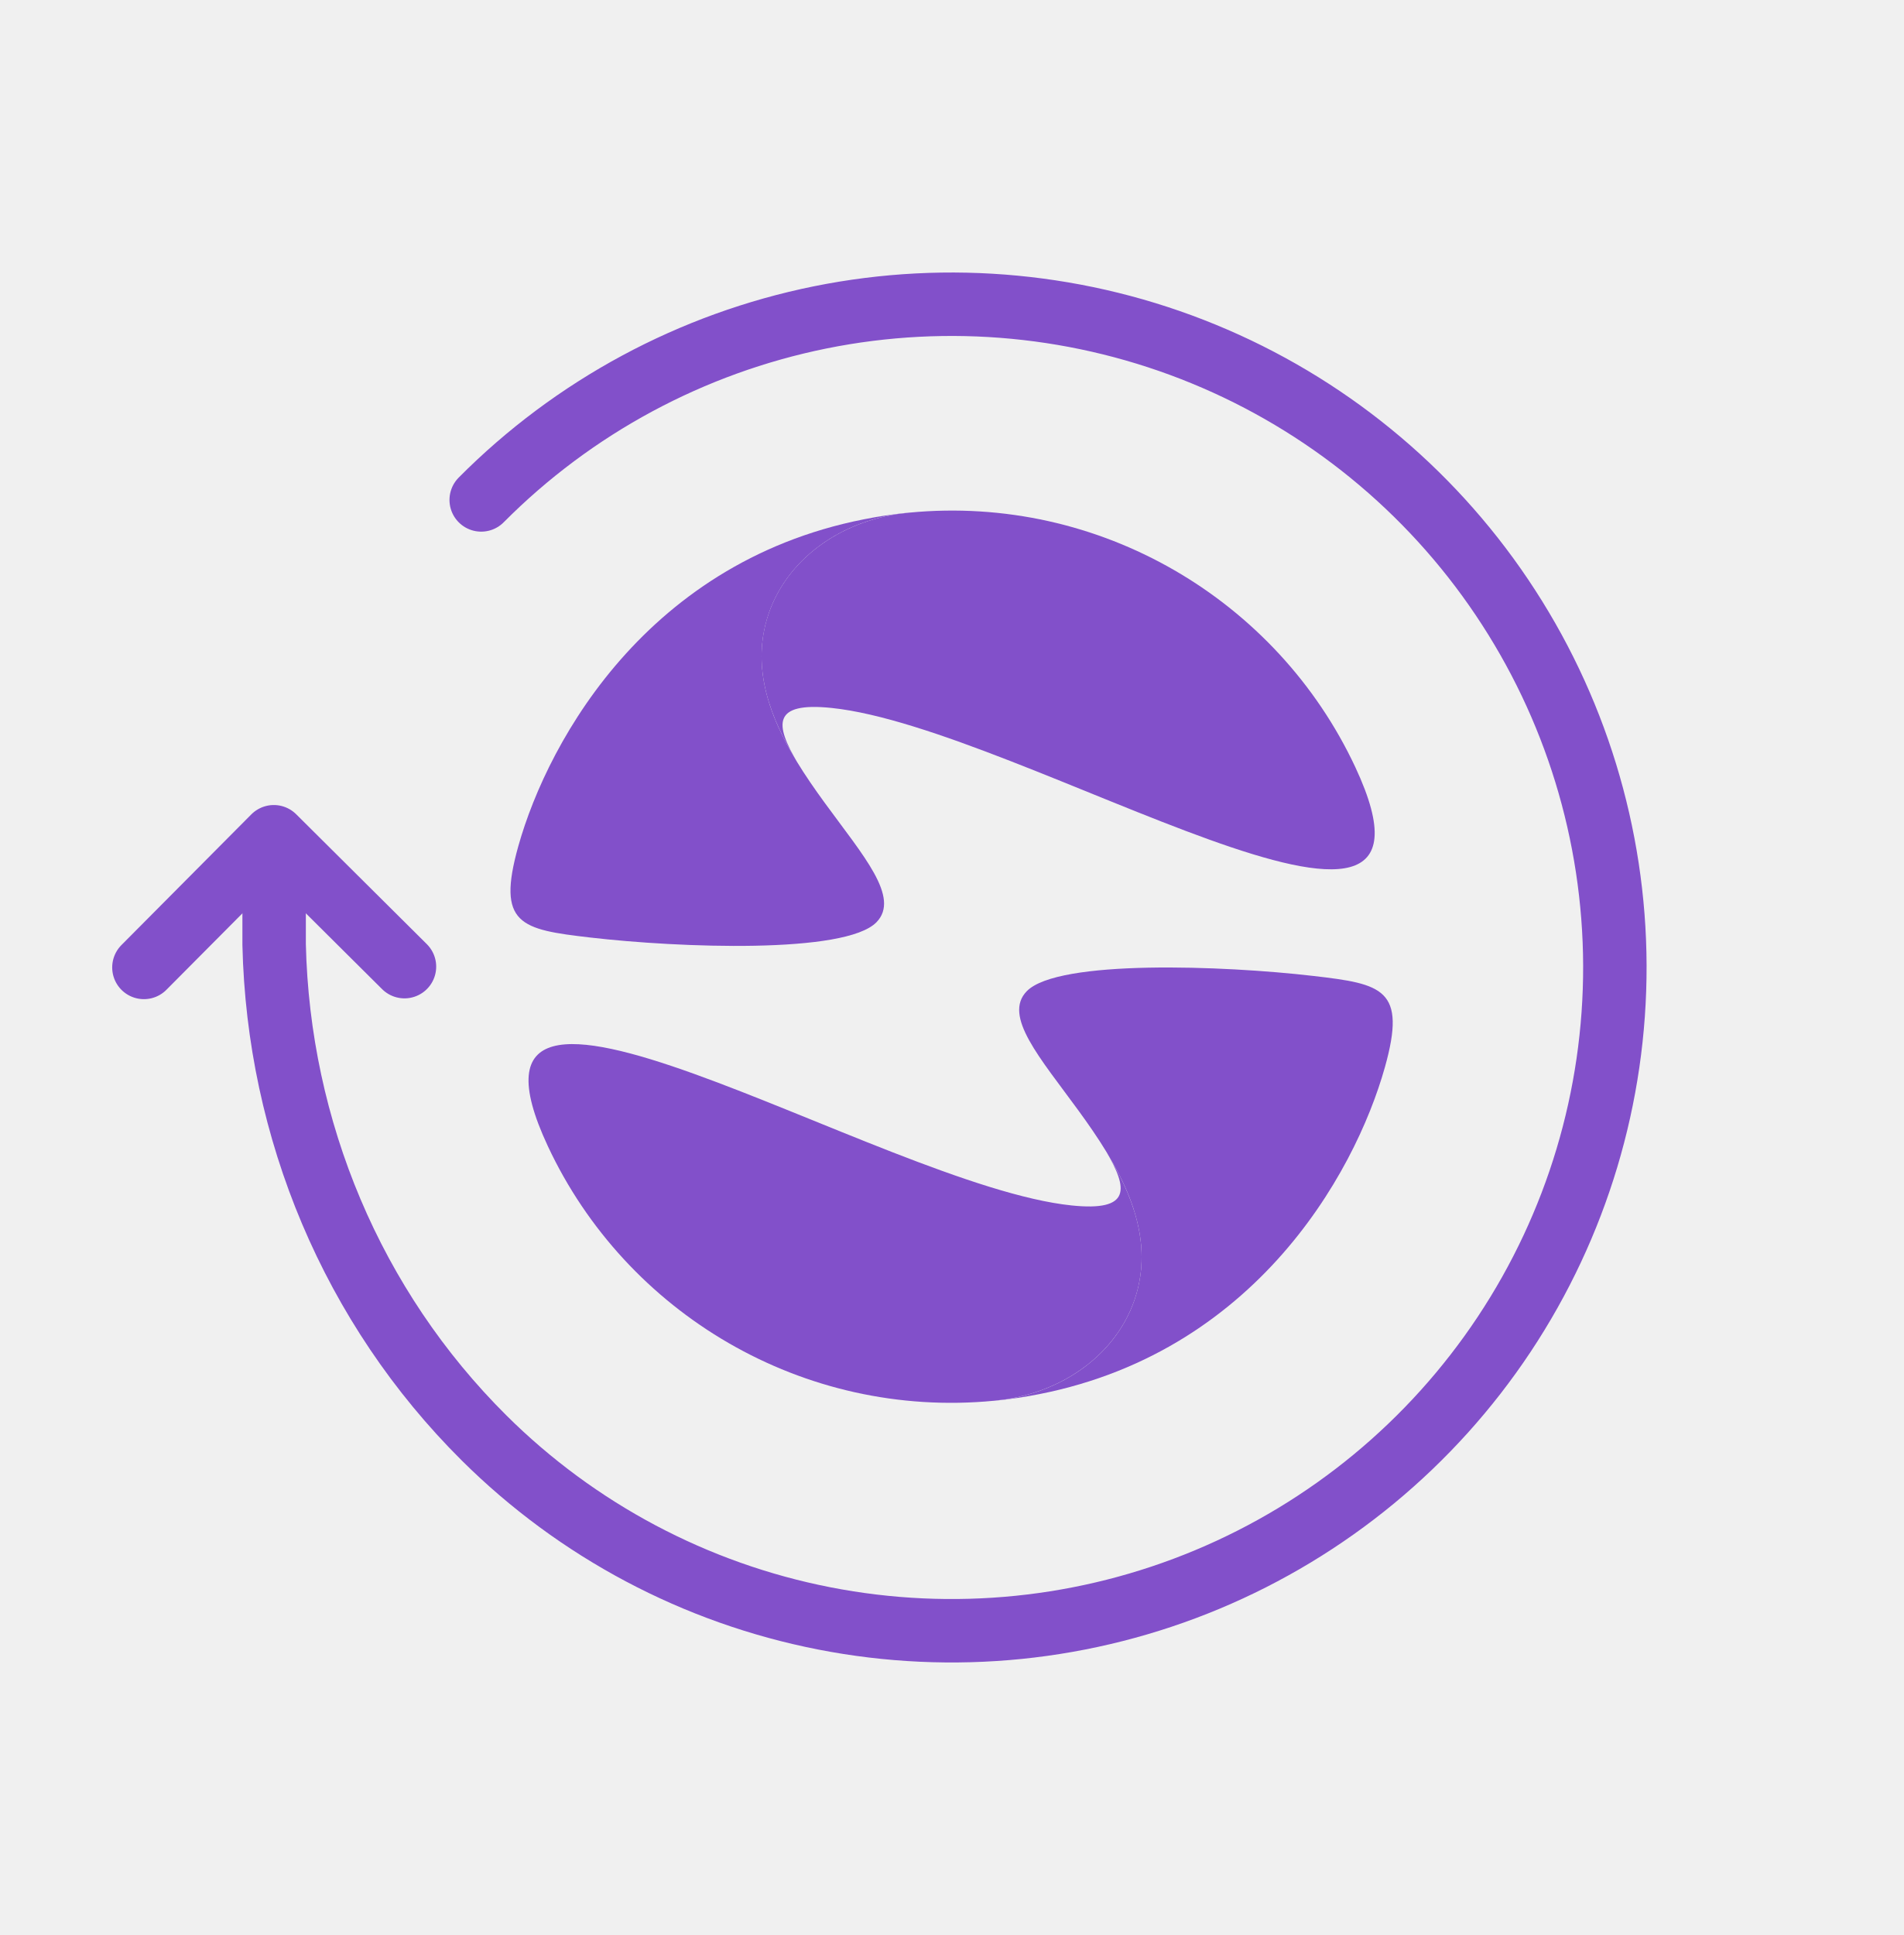
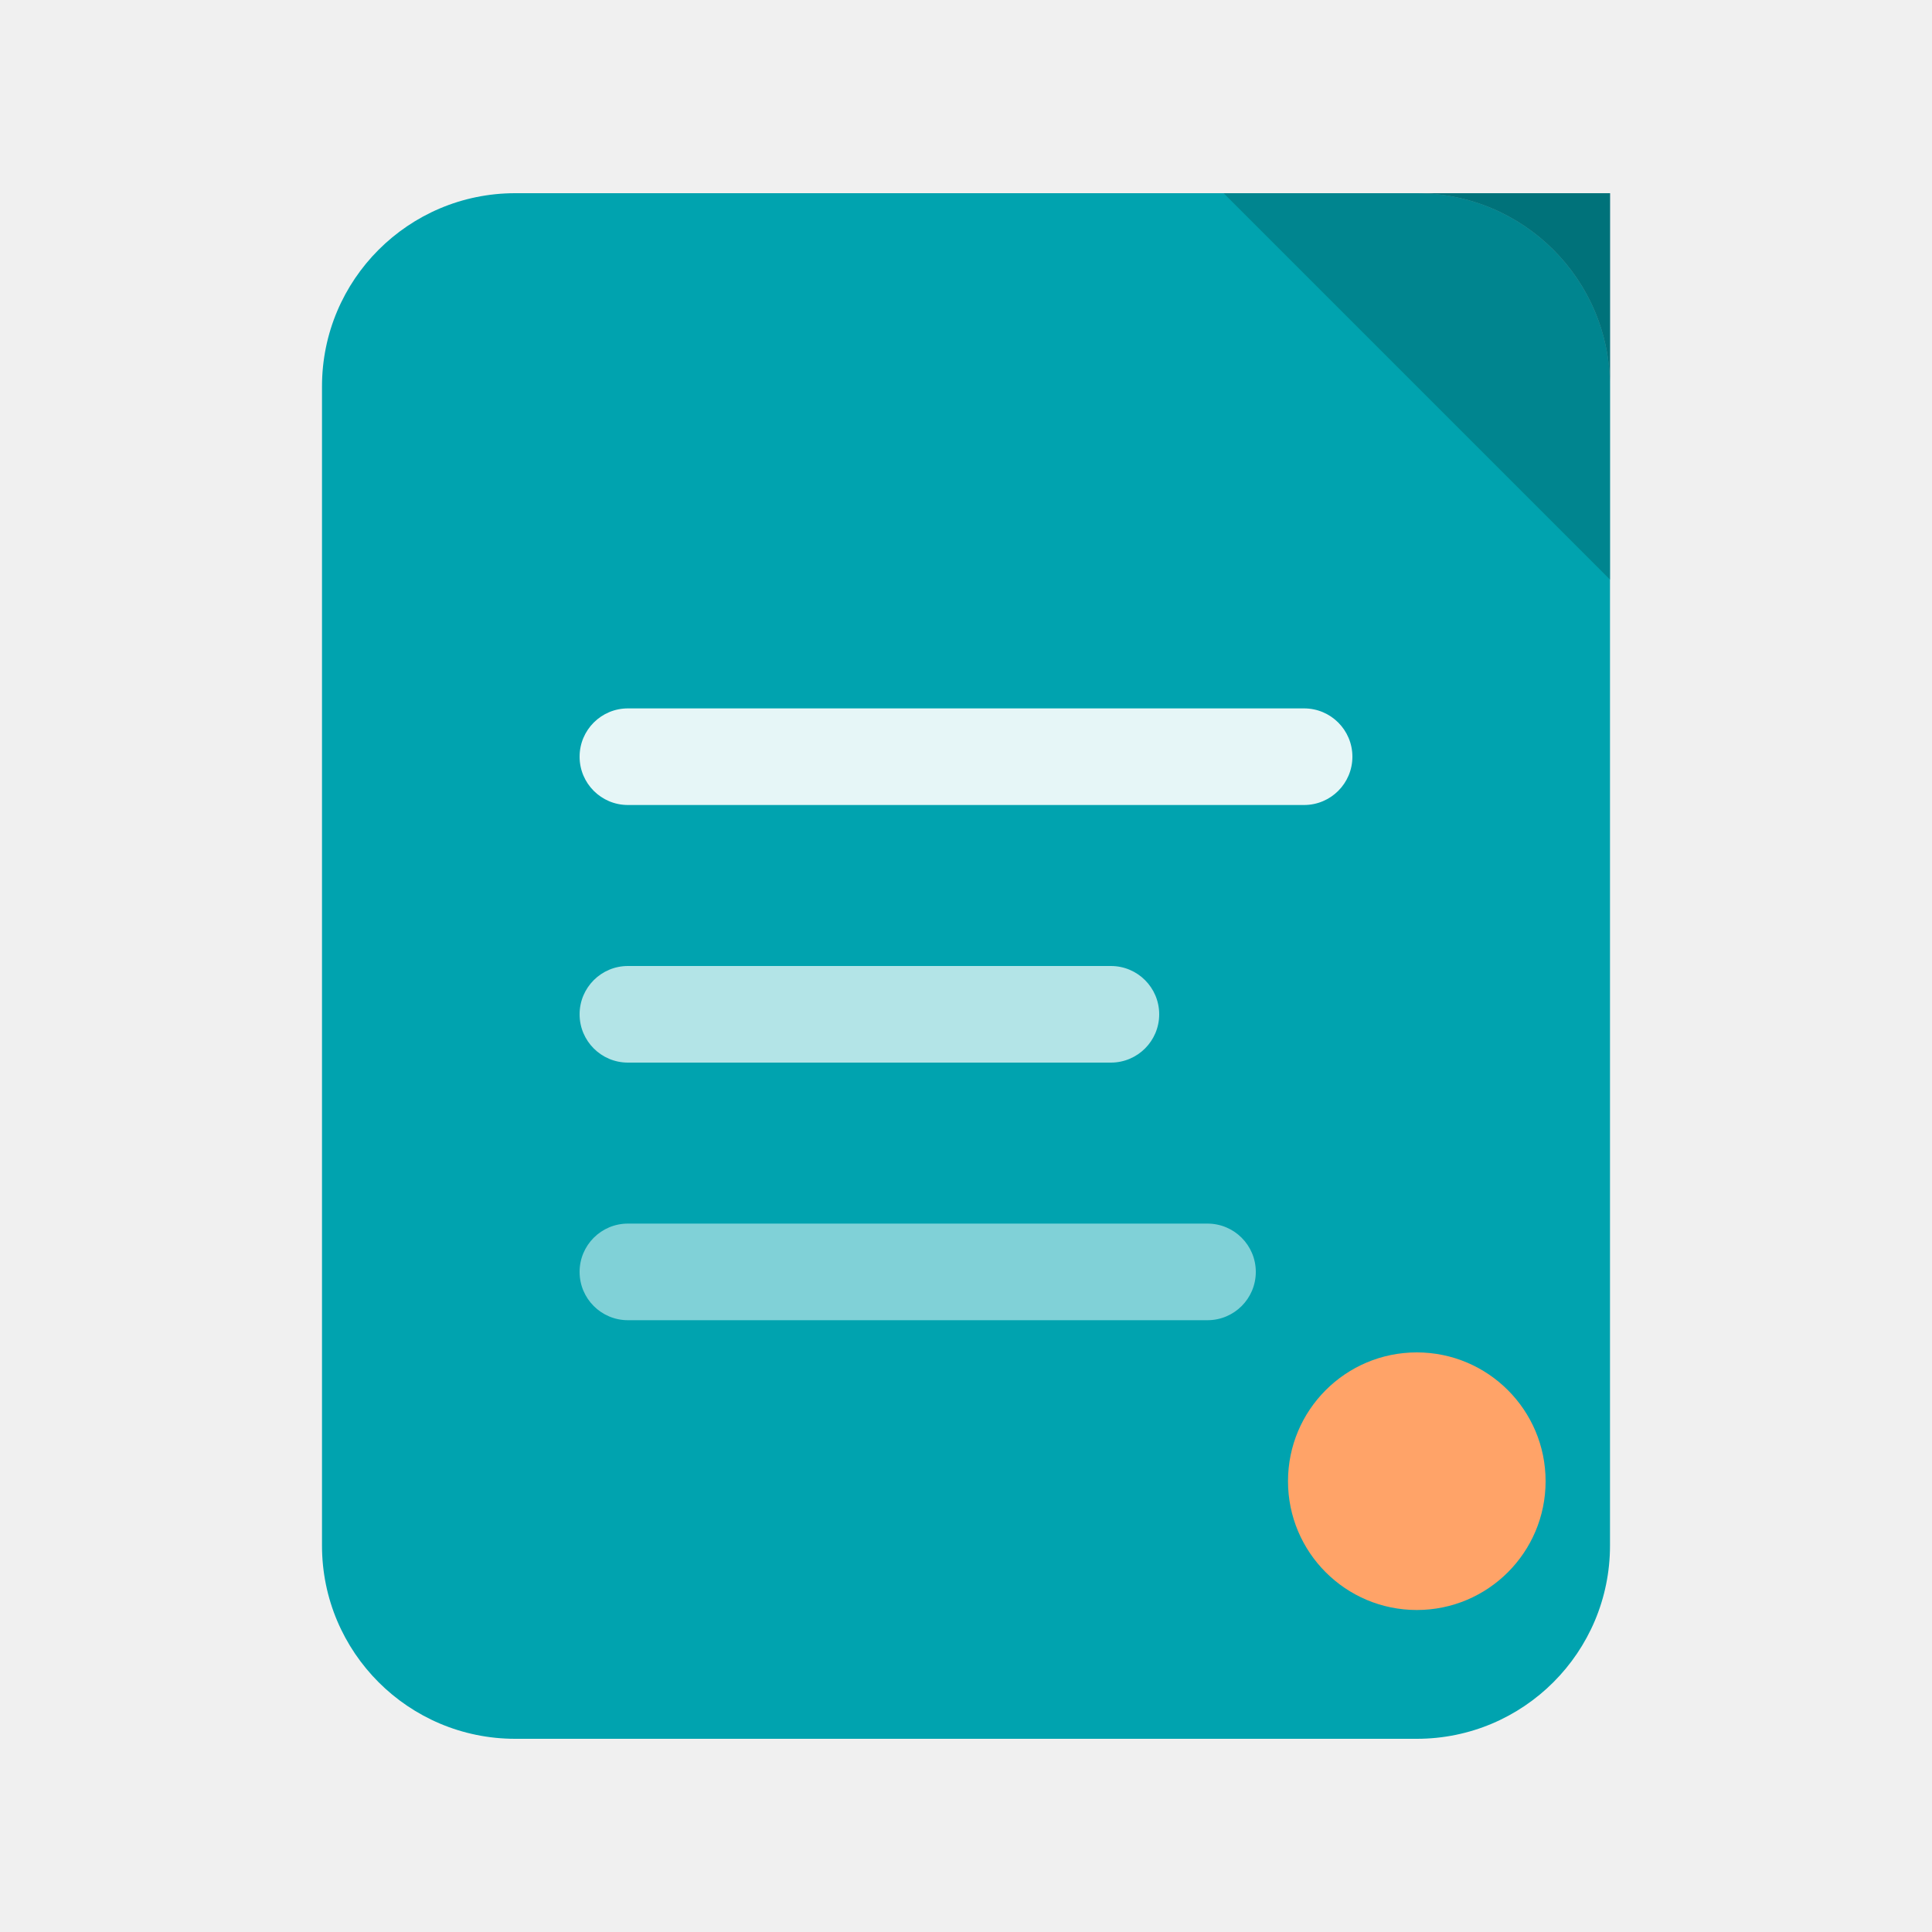
- <svg xmlns="http://www.w3.org/2000/svg" width="60" height="61" viewBox="0 0 60 61" fill="none">
-   <path d="M27.912 16.251C27.715 16.28 27.528 16.314 27.345 16.351C27.532 16.316 27.72 16.281 27.912 16.253L28.286 16.207C28.408 16.188 28.531 16.173 28.656 16.161C28.409 16.185 28.161 16.213 27.912 16.251Z" fill="#8250CA" />
-   <path d="M42.727 24.185C40.264 18.918 34.683 15.58 28.662 16.161L28.286 16.207C26.277 16.522 24.696 17.792 24.184 19.493C23.695 21.119 24.297 22.669 25.146 24.05C24.421 22.833 24.342 22.123 26.218 22.318C32.219 22.943 46.444 32.133 42.727 24.185Z" fill="#8250CA" />
-   <path d="M27.913 16.253C20.574 17.355 17.291 23.291 16.341 26.671C15.645 29.15 16.42 29.3 18.599 29.554C21.414 29.881 26.646 30.08 27.63 29.074C29.153 27.515 22.897 23.771 24.185 19.493C24.733 17.672 26.506 16.343 28.718 16.154L27.913 16.253Z" fill="#8250CA" />
-   <path d="M32.087 44.068C32.283 44.039 32.471 44.005 32.654 43.968C32.468 44.004 32.279 44.038 32.087 44.067L31.713 44.112C31.591 44.131 31.468 44.146 31.343 44.158C31.591 44.134 31.838 44.106 32.087 44.068Z" fill="#8250CA" />
-   <path d="M17.272 36.134C19.735 41.401 25.316 44.74 31.337 44.158L31.713 44.112C33.722 43.797 35.303 42.527 35.815 40.826C36.304 39.2 35.702 37.651 34.853 36.269C35.578 37.486 35.657 38.196 33.781 38.001C27.78 37.376 13.556 28.187 17.272 36.134Z" fill="#8250CA" />
-   <path d="M32.087 44.067C39.425 42.964 42.708 37.028 43.658 33.648C44.355 31.169 43.579 31.019 41.401 30.766C38.586 30.438 33.354 30.239 32.37 31.246C30.847 32.805 37.102 36.549 35.815 40.827C35.267 42.648 33.494 43.976 31.281 44.166L32.087 44.067Z" fill="#8250CA" />
-   <path d="M15.17 15.76C18.085 12.827 21.805 10.825 25.858 10.005C29.912 9.186 34.117 9.588 37.943 11.159C41.768 12.729 45.042 15.399 47.349 18.831C49.657 22.262 50.896 26.301 50.909 30.436C50.921 34.572 49.707 38.618 47.42 42.063C45.133 45.509 41.876 48.199 38.06 49.793C34.245 51.387 30.042 51.814 25.983 51.019C21.925 50.225 18.193 48.245 15.26 45.33C11.108 41.203 8.775 35.608 8.642 29.777L8.642 26.949" stroke="#8250CA" stroke-width="2" stroke-linecap="round" stroke-linejoin="round" />
-   <path d="M4.537 30.498L8.632 26.378L12.751 30.473" stroke="#8250CA" stroke-width="2" stroke-linecap="round" stroke-linejoin="round" />
+ <svg xmlns="http://www.w3.org/2000/svg" width="60" height="60" viewBox="0 0 60 60" fill="none">
+   <rect x="10" y="6" width="40" height="48" rx="6" fill="#00A3AF" />
+   <path d="M38 6H44C47.314 6 50 8.686 50 12V6L38 6Z" fill="#00727A" />
+   <path d="M50 6V18L38 6H50Z" fill="#00727A" opacity="0.6" />
+   <rect x="18" y="22" width="24" height="3" rx="1.5" fill="white" opacity="0.9" />
+   <rect x="18" y="30" width="18" height="3" rx="1.5" fill="white" opacity="0.7" />
+   <rect x="18" y="38" width="21" height="3" rx="1.5" fill="white" opacity="0.5" />
+   <circle cx="44" cy="46" r="4" fill="#FFA368" />
</svg>
